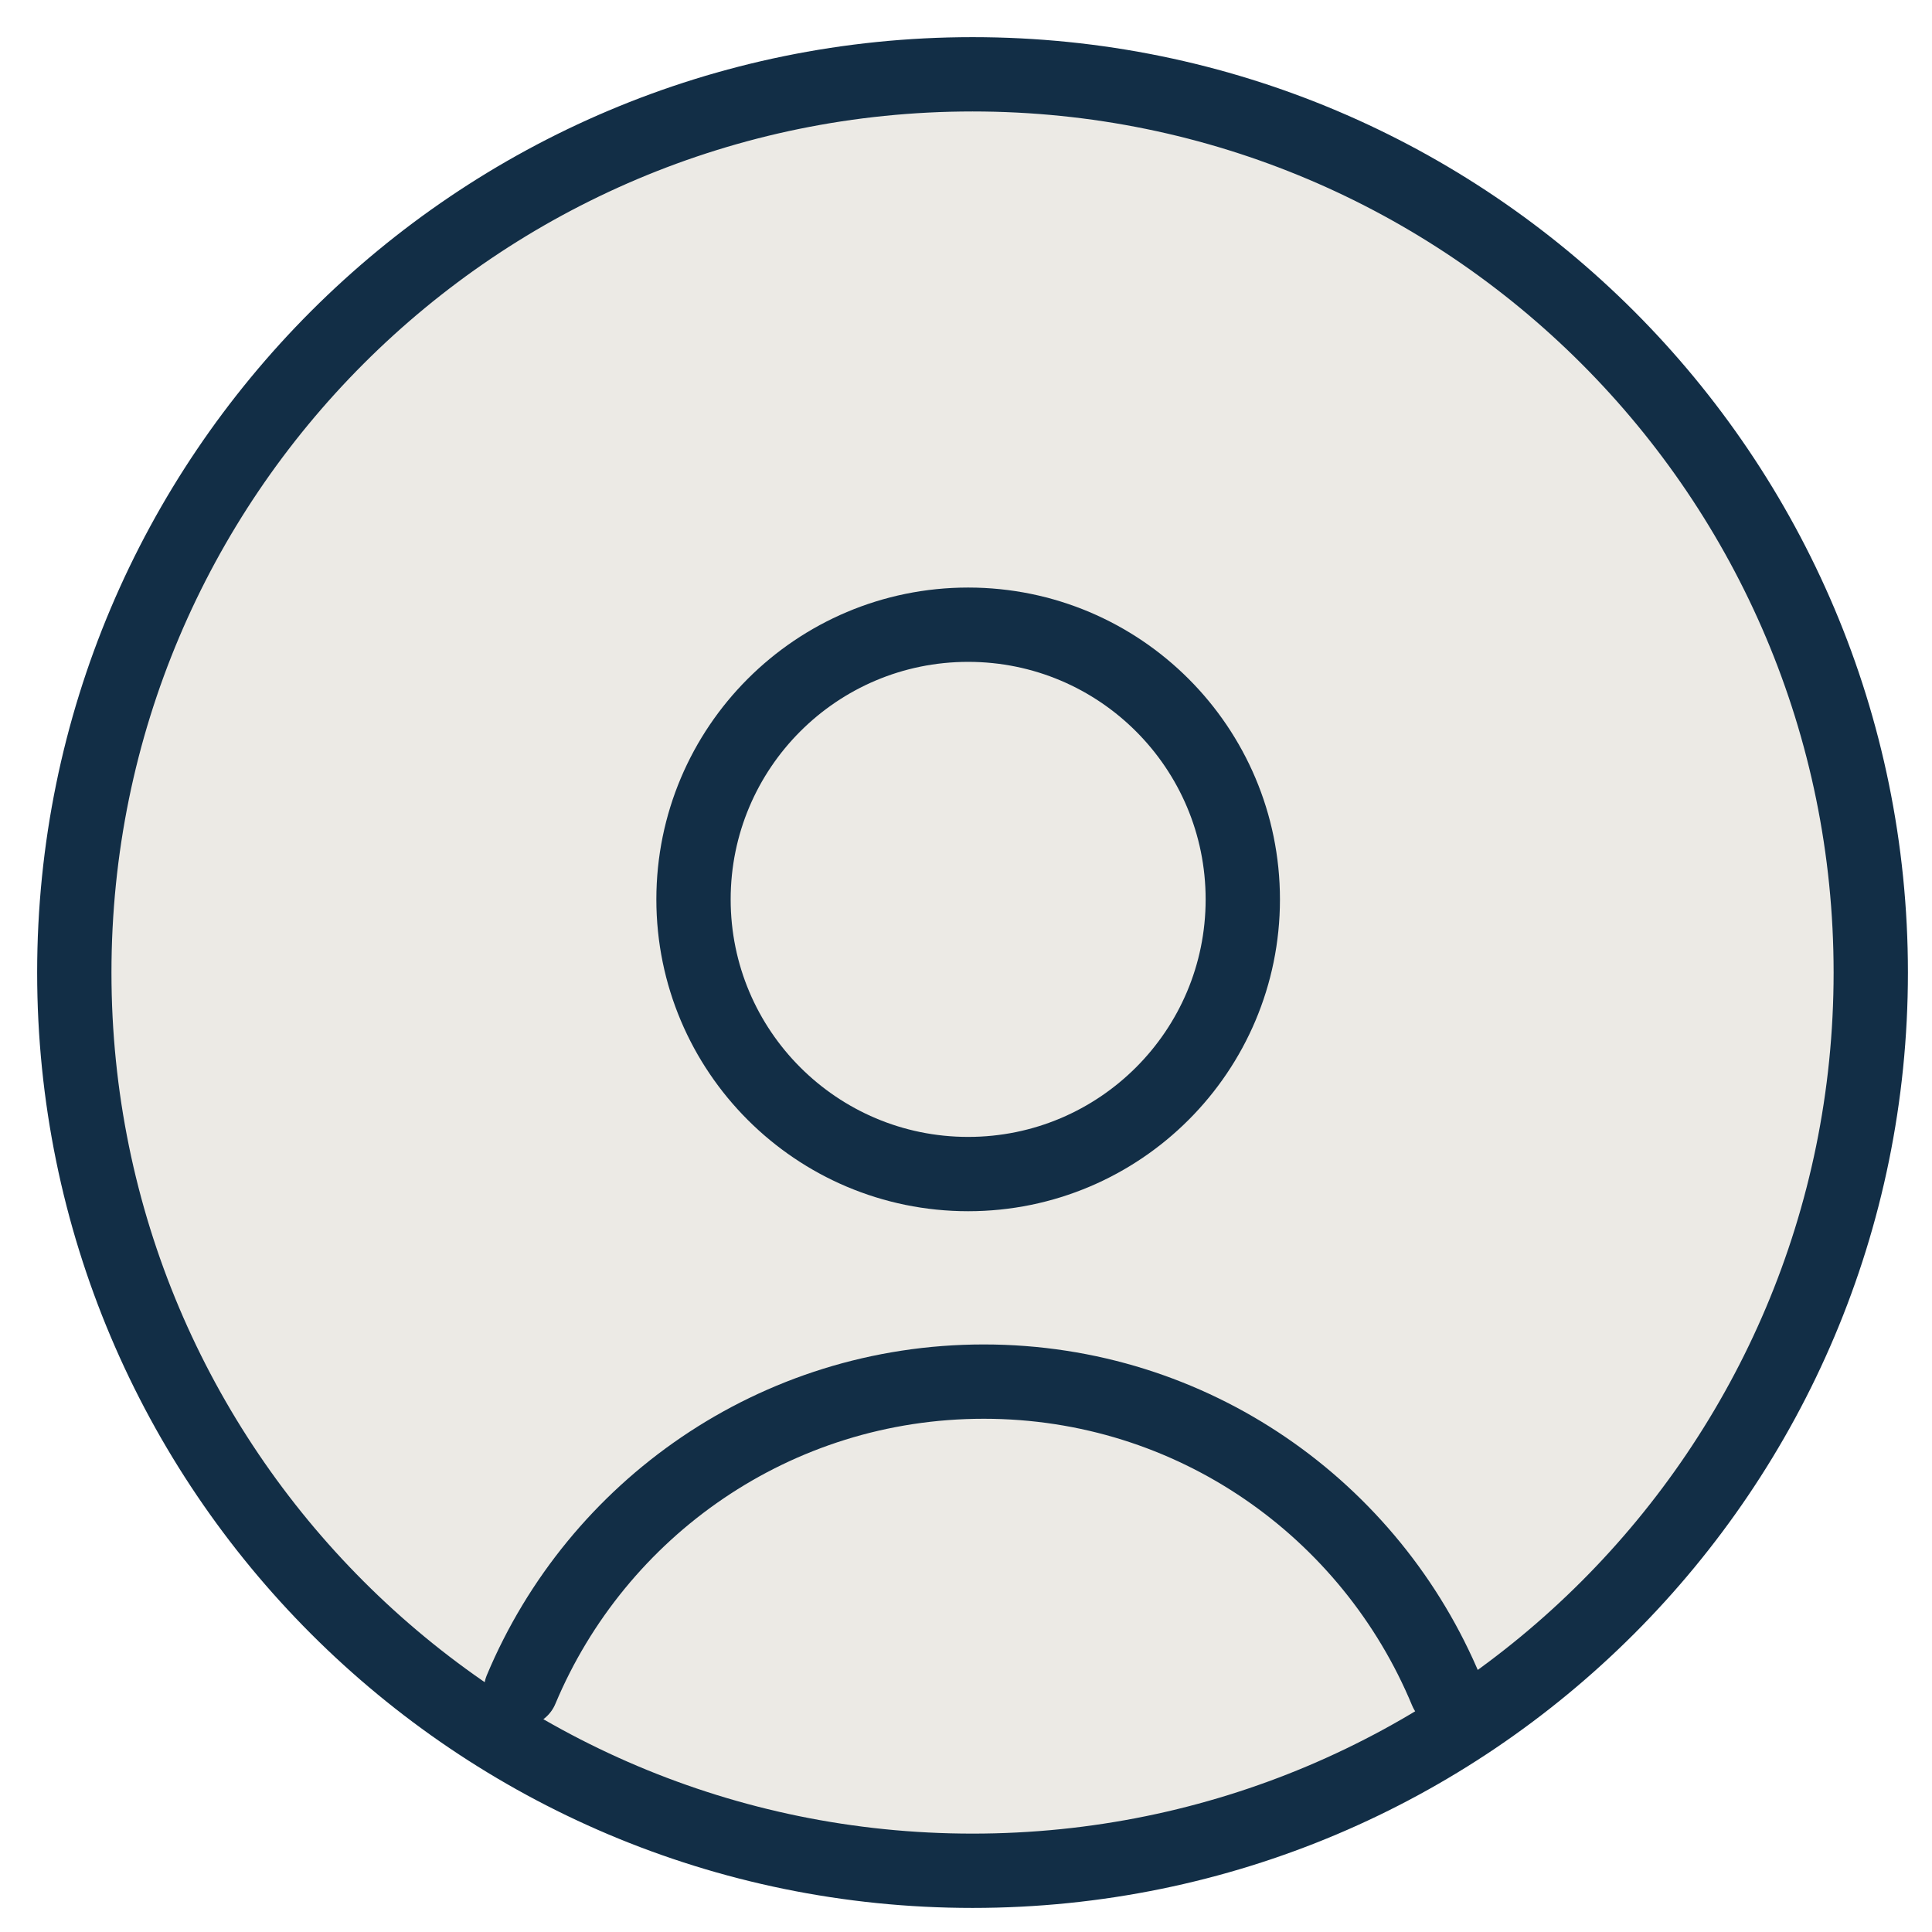
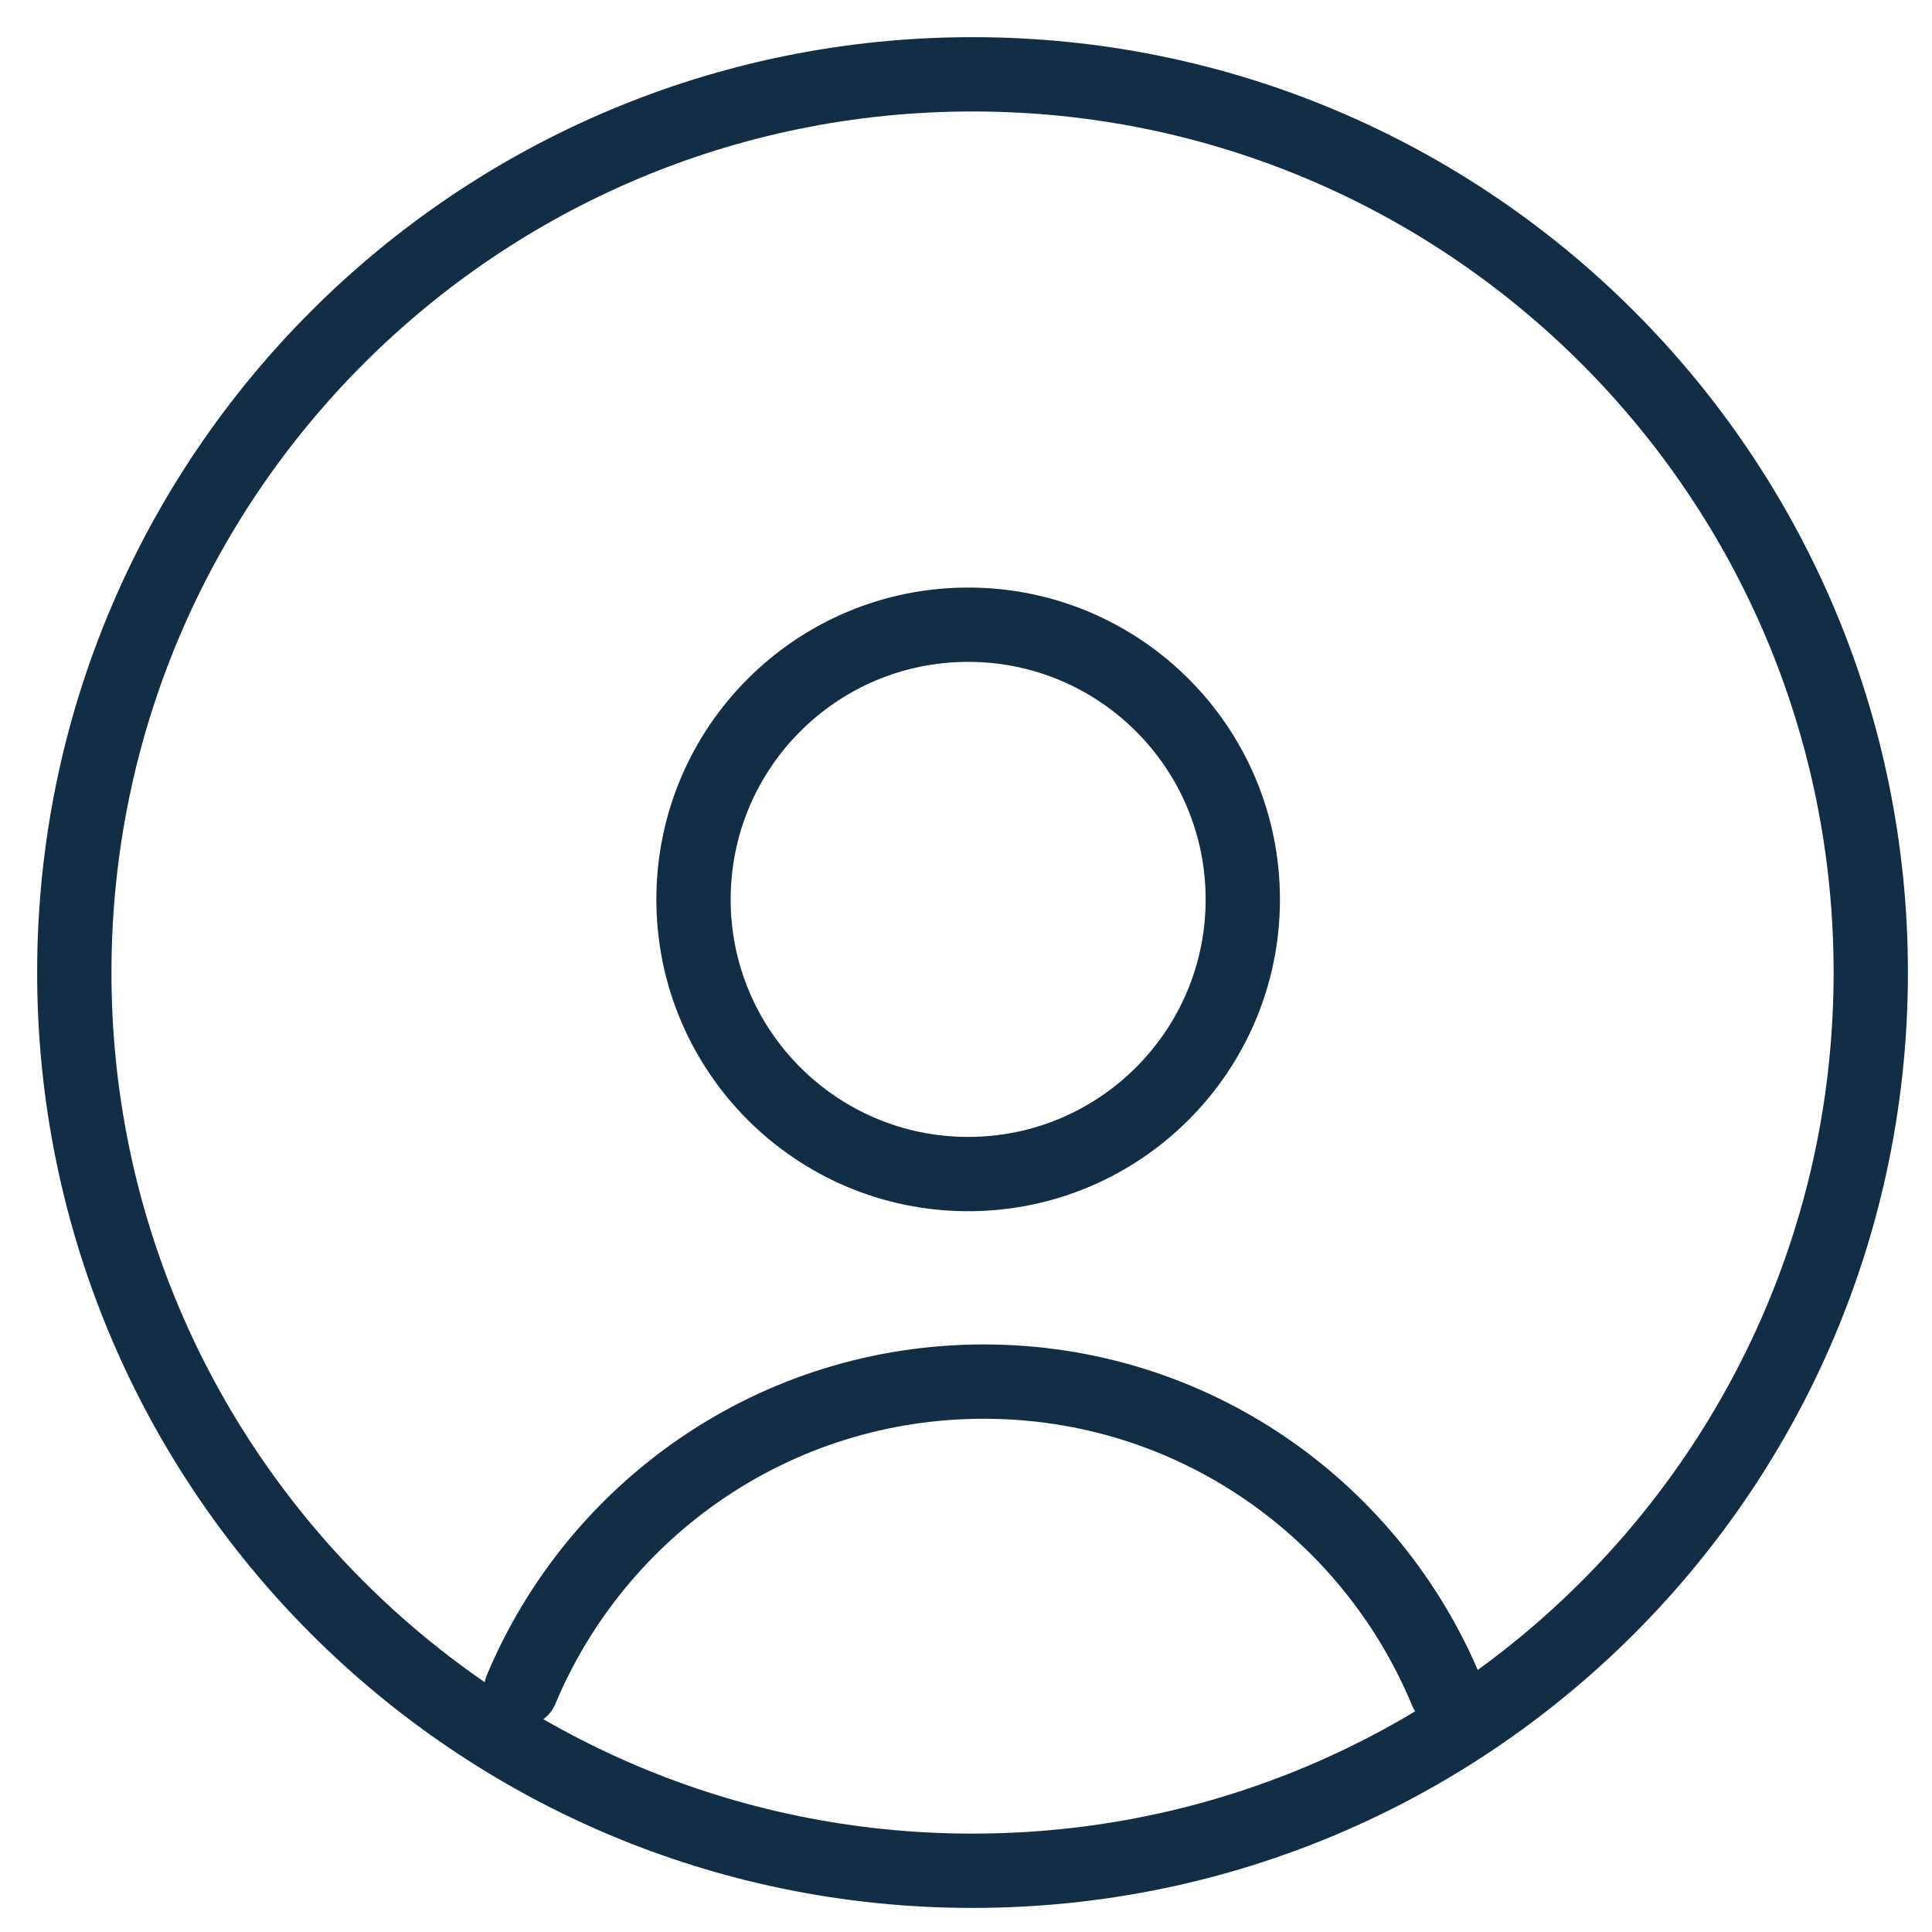
<svg xmlns="http://www.w3.org/2000/svg" width="26px" height="26px" viewBox="0 0 26 26" version="1.1">
  <defs />
  <g id="Symbols" stroke="none" stroke-width="1" fill="none" fill-rule="evenodd" stroke-linecap="round" stroke-linejoin="round">
    <g id="personCard" transform="translate(-14, -14)" fill-rule="nonzero" stroke="#122E46">
      <g id="Person">
        <g transform="translate(15, 15)">
-           <path d="M0,12.088 C0,5.412 5.412,0 12.088,0 C18.765,0 24.176,5.412 24.176,12.088 C24.176,18.764 18.765,24.176 12.088,24.176 C5.412,24.176 0,18.764 0,12.088 Z" id="Shape" fill="#ECEAE5" />
+           <path d="M0,12.088 C0,5.412 5.412,0 12.088,0 C18.765,0 24.176,5.412 24.176,12.088 C24.176,18.764 18.765,24.176 12.088,24.176 C5.412,24.176 0,18.764 0,12.088 Z" id="Shape" />
          <path d="M8.333,11.104 C8.333,9.062 9.988,7.407 12.029,7.407 C14.07,7.407 15.725,9.062 15.725,11.104 C15.725,13.144 14.07,14.8 12.029,14.8 C9.988,14.8 8.333,13.144 8.333,11.104 Z" id="Shape" />
          <path d="M18.465,21.759 C17.45,19.313 15.053,17.593 12.239,17.593 L12.239,17.593 C9.434,17.593 7.034,19.3 6.013,21.736" id="Shape" />
        </g>
      </g>
    </g>
  </g>
</svg>
